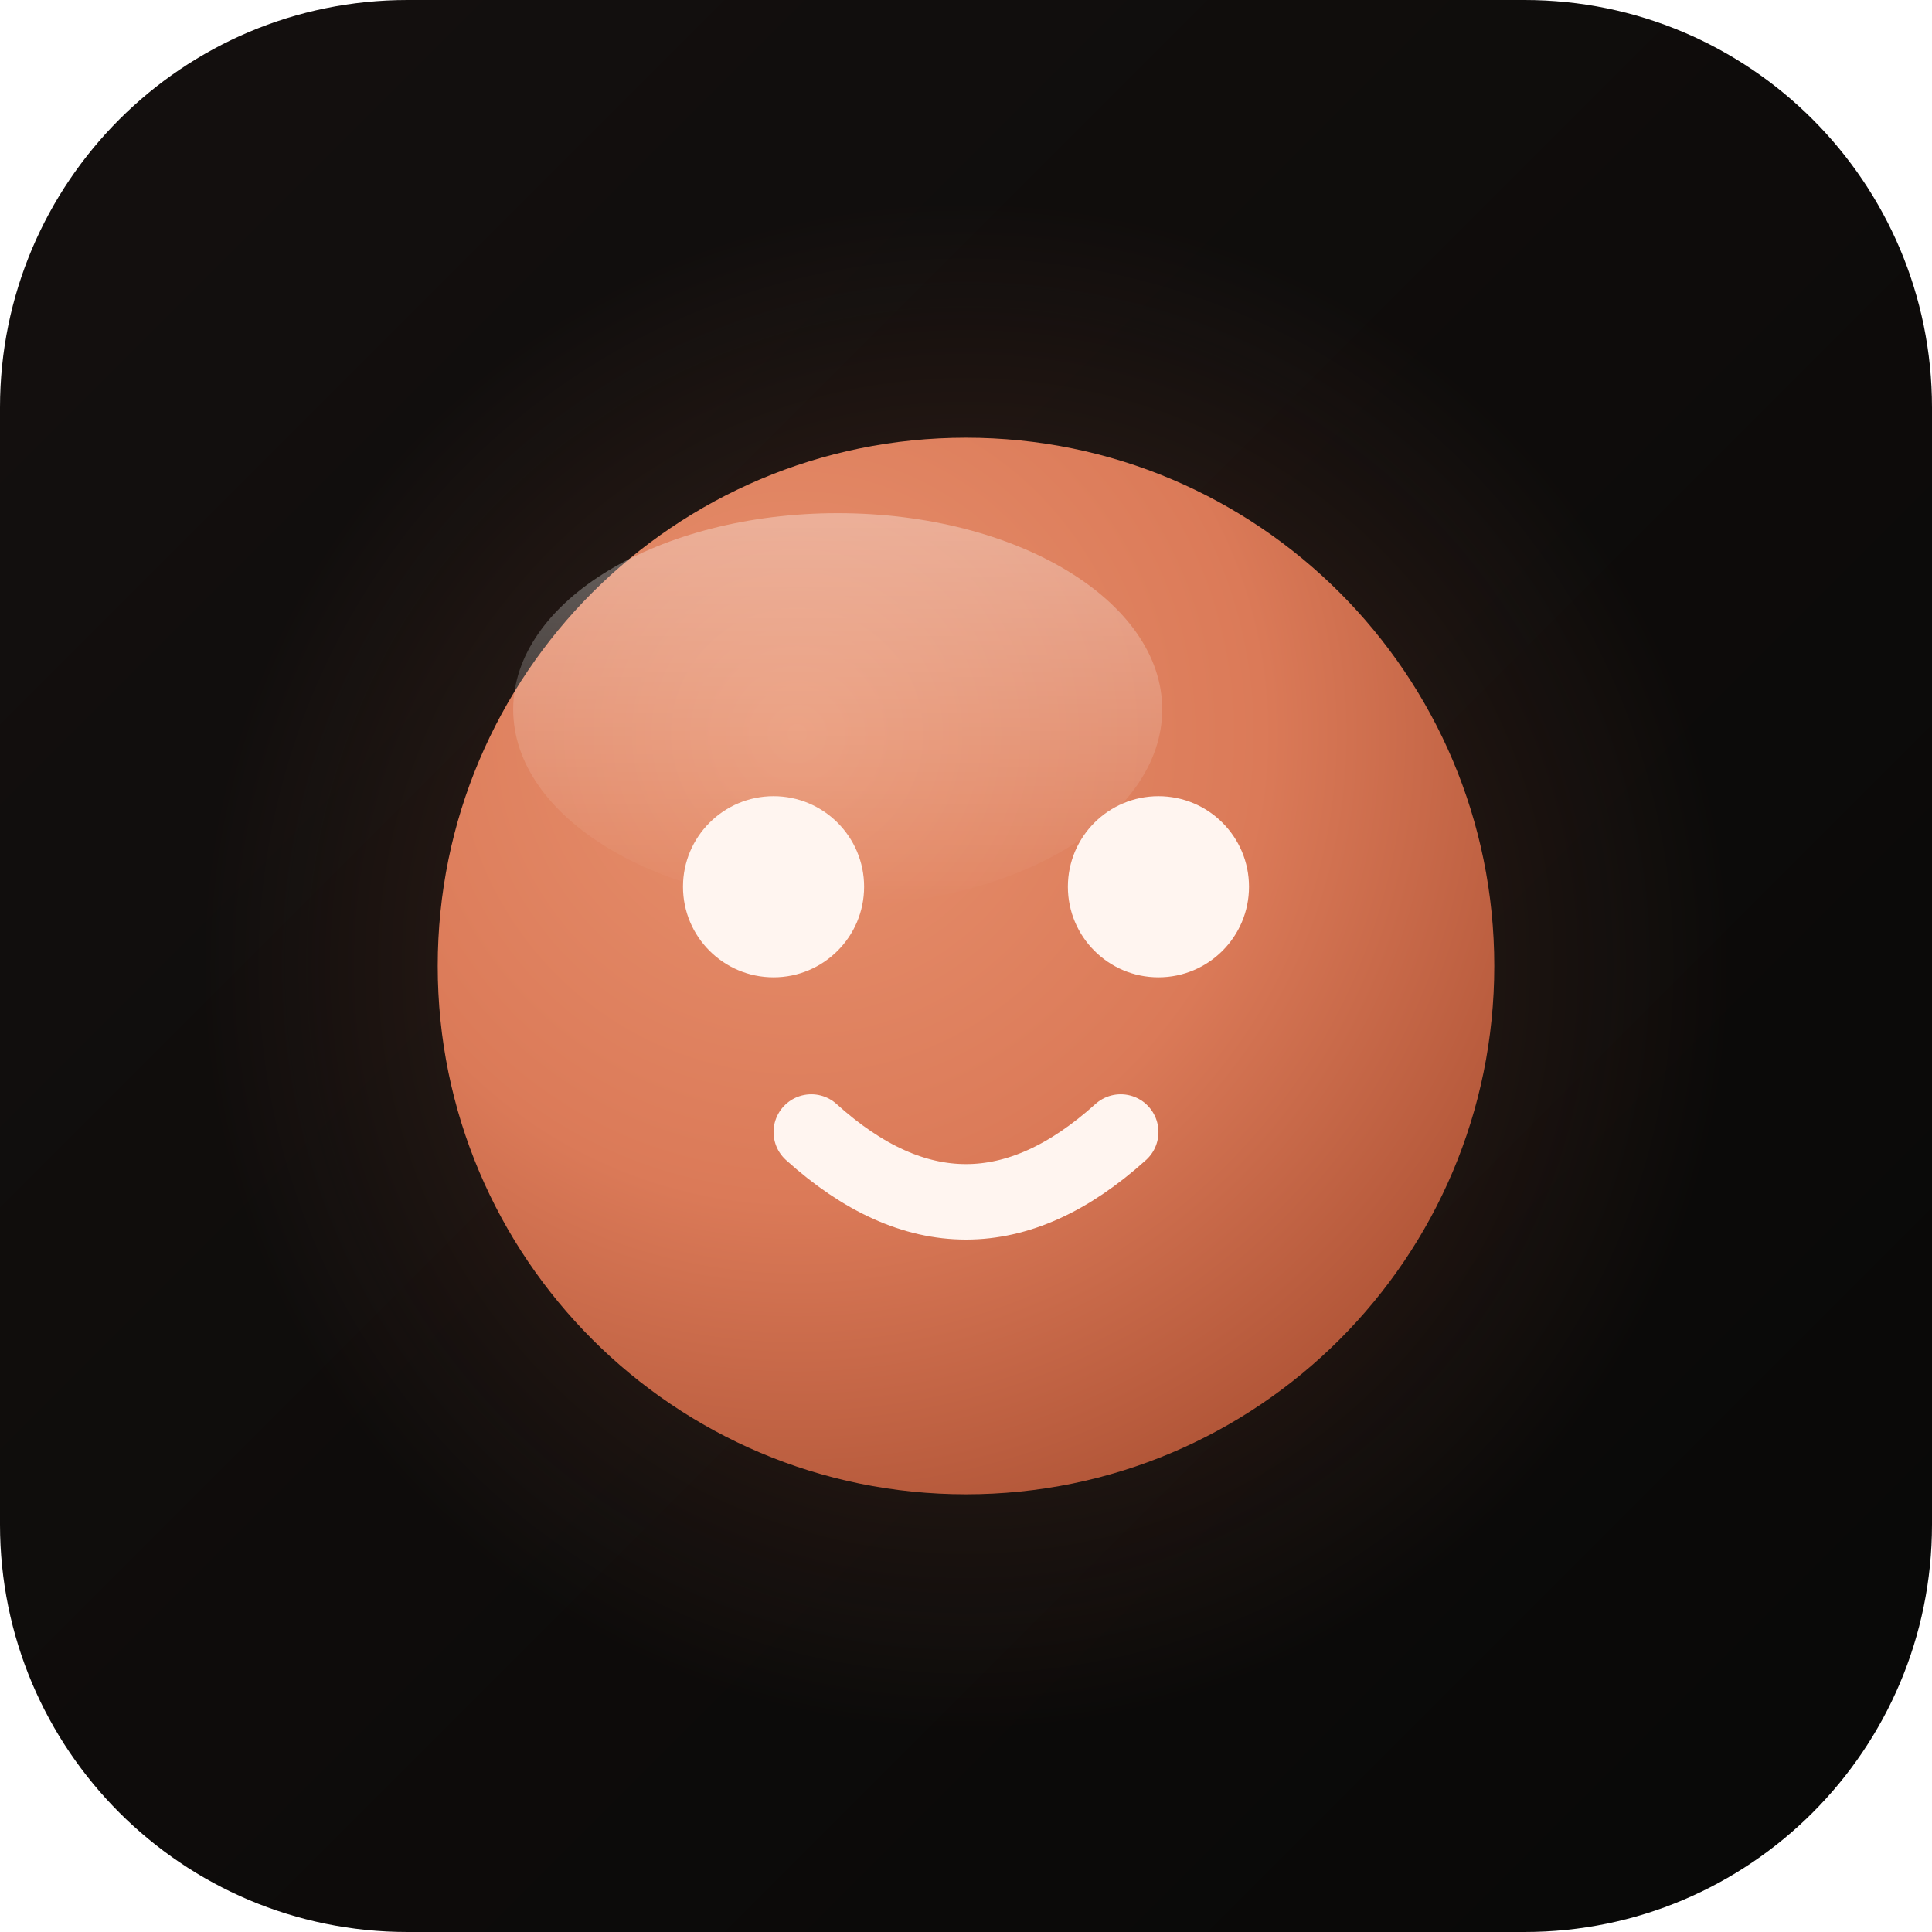
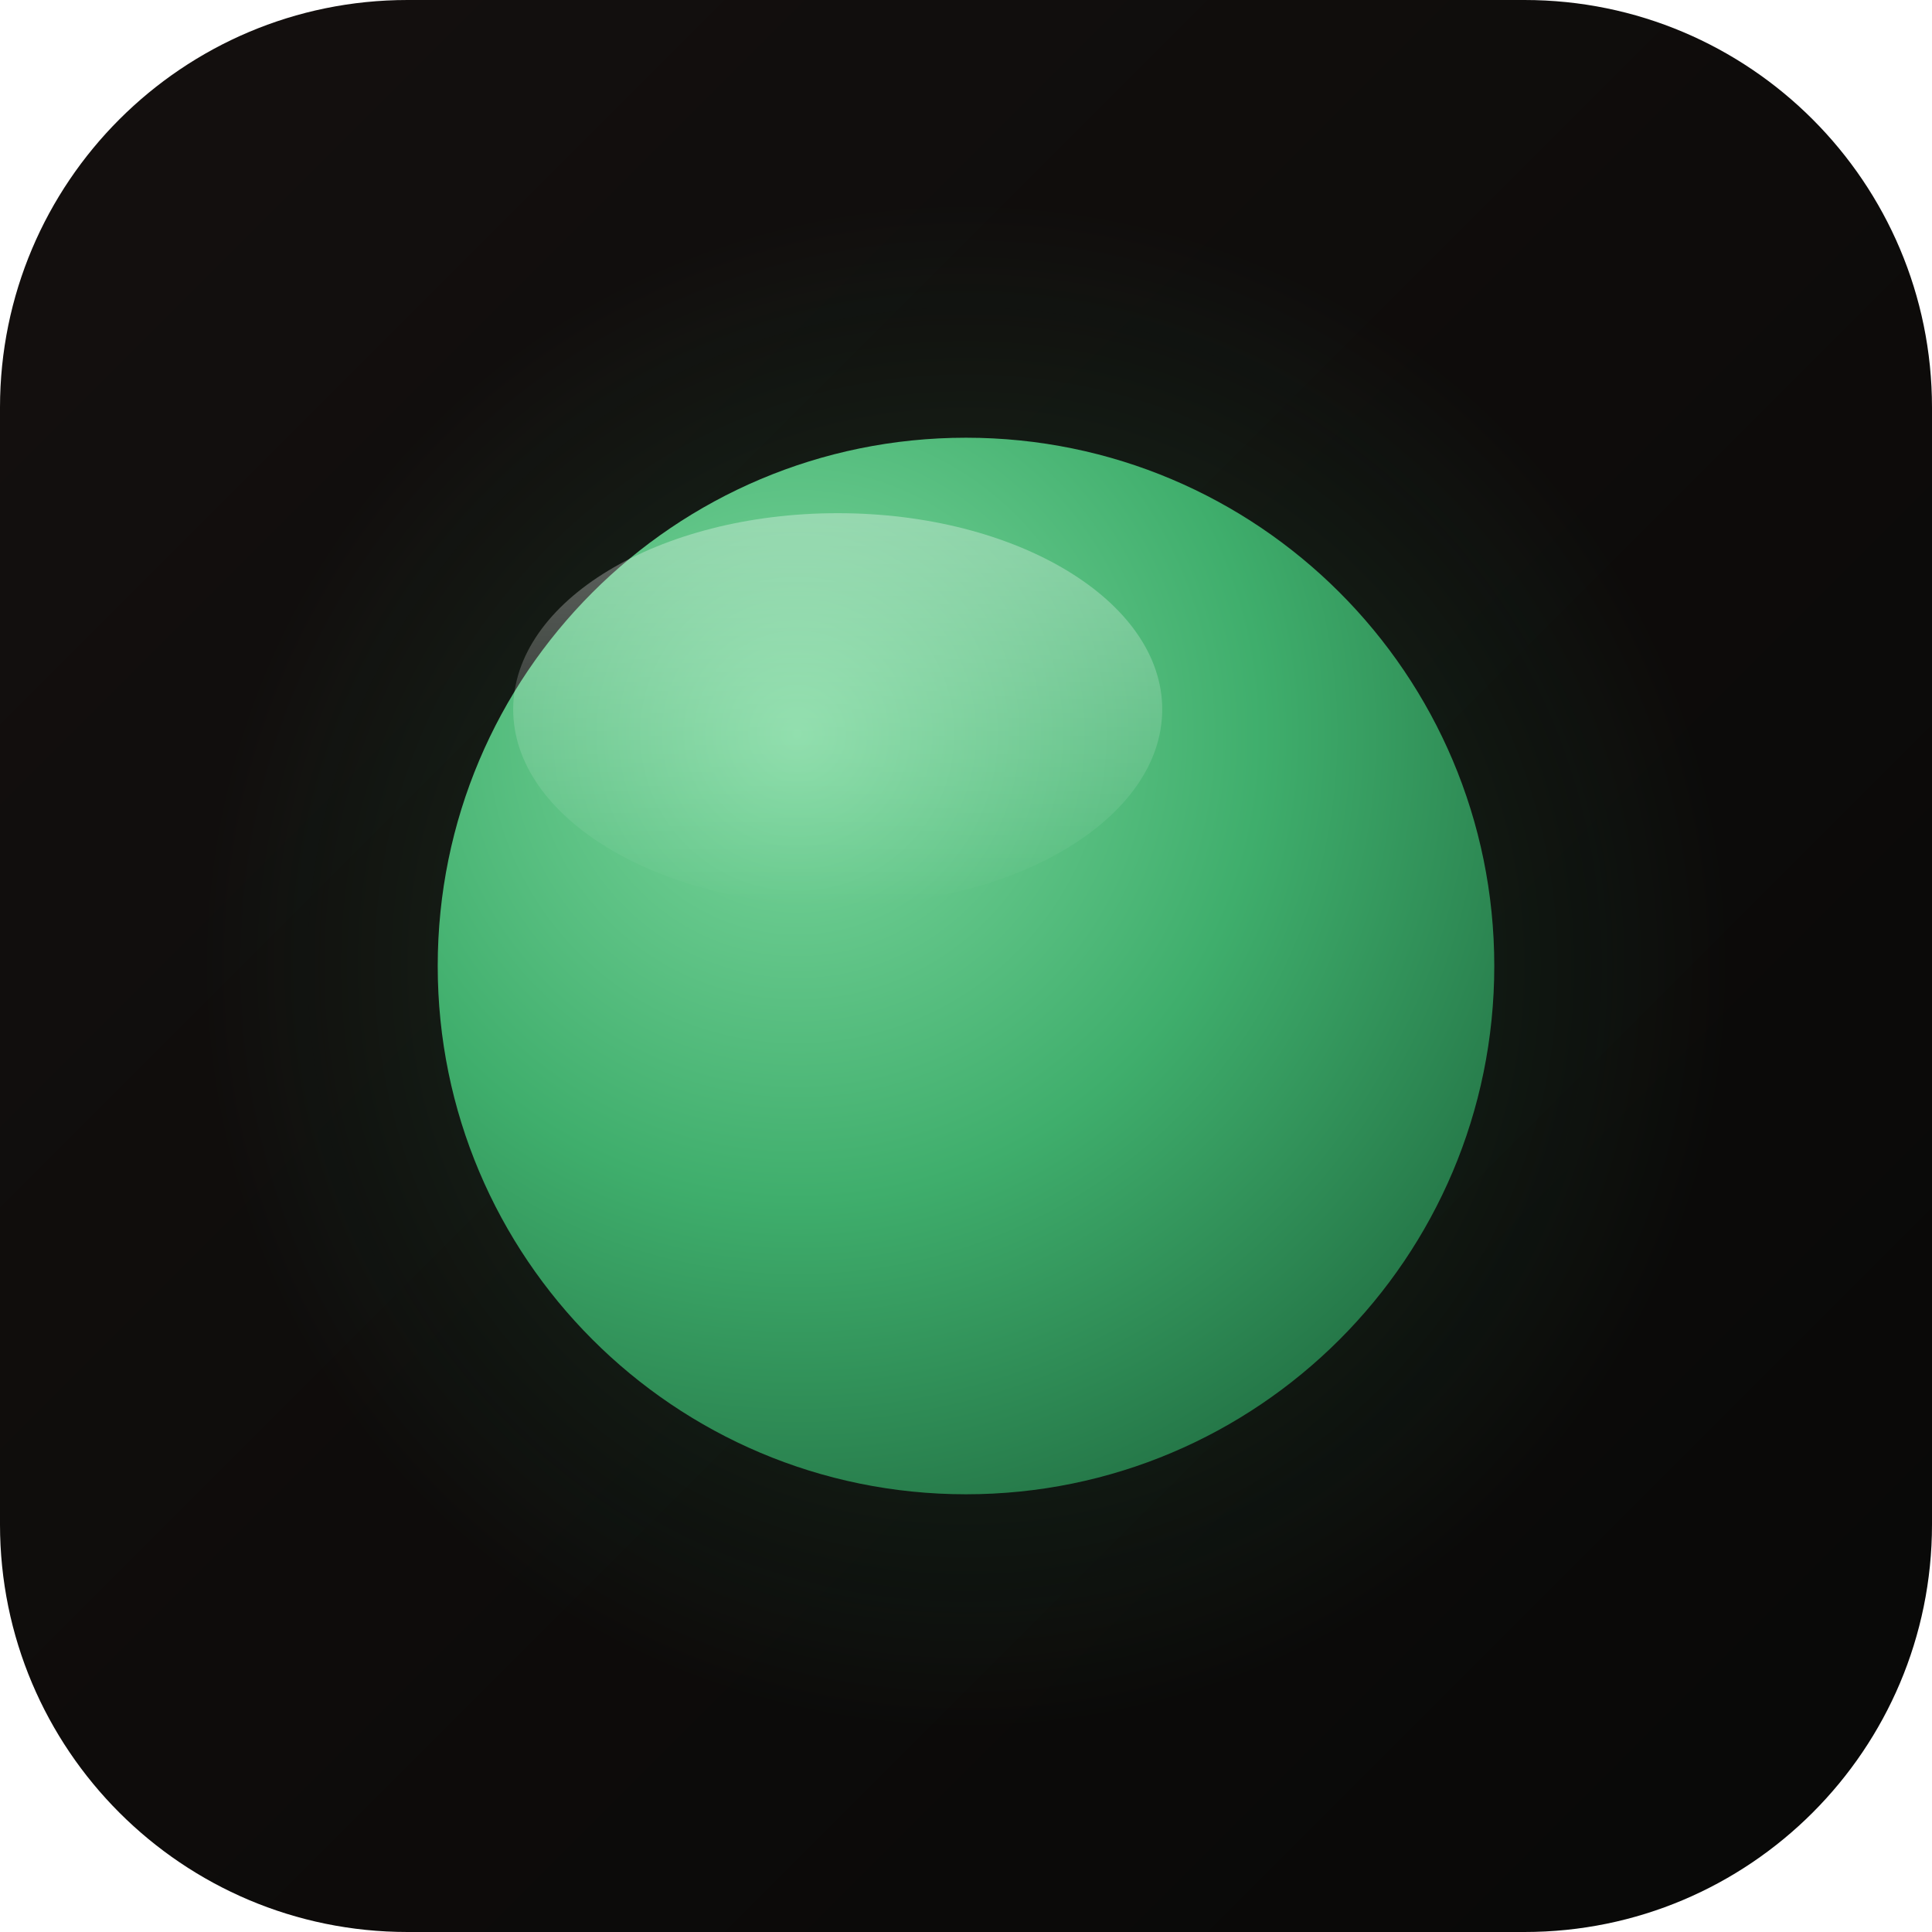
<svg xmlns="http://www.w3.org/2000/svg" viewBox="0 0 512 512" fill="none">
  <defs>
    <linearGradient id="tile" x1="0" y1="0" x2="512" y2="512" gradientUnits="userSpaceOnUse">
      <stop offset="0%" stop-color="#14100f" />
      <stop offset="100%" stop-color="#080807" />
    </linearGradient>
    <radialGradient id="orb" cx="0.34" cy="0.28" r="0.85">
-       <stop offset="0%" stop-color="#e8926f" />
-       <stop offset="52%" stop-color="#db7a58" />
-       <stop offset="100%" stop-color="#a94e31" />
+       <stop offset="0%" stop-color="#7fd9a0" />
+       <stop offset="52%" stop-color="#3fae6c" />
+       <stop offset="100%" stop-color="#1f6b40" />
    </radialGradient>
    <radialGradient id="halo" cx="0.5" cy="0.5" r="0.5">
-       <stop offset="0%" stop-color="#db7a58" stop-opacity="0.16" />
-       <stop offset="62%" stop-color="#db7a58" stop-opacity="0.10" />
-       <stop offset="100%" stop-color="#db7a58" stop-opacity="0" />
+       <stop offset="0%" stop-color="#3fae6c" stop-opacity="0.16" />
+       <stop offset="62%" stop-color="#3fae6c" stop-opacity="0.10" />
+       <stop offset="100%" stop-color="#3fae6c" stop-opacity="0" />
    </radialGradient>
    <linearGradient id="gloss" x1="0" y1="0" x2="0" y2="1">
      <stop offset="0%" stop-color="#ffffff" stop-opacity="0.34" />
      <stop offset="100%" stop-color="#ffffff" stop-opacity="0" />
    </linearGradient>
  </defs>
  <rect width="512" height="512" rx="108" fill="url(#tile)" />
  <circle cx="256" cy="256" r="204" fill="url(#halo)" />
  <circle cx="256" cy="256" r="140" fill="url(#orb)" />
  <ellipse cx="222" cy="188" rx="86" ry="52" fill="url(#gloss)" />
-   <g fill="#fff5f0">
-     <circle cx="205" cy="235" r="24" />
-     <circle cx="307" cy="235" r="24" />
-   </g>
-   <path d="M215 300 Q256 337 297 300" stroke="#fff5f0" stroke-width="20" stroke-linecap="round" fill="none" />
</svg>
